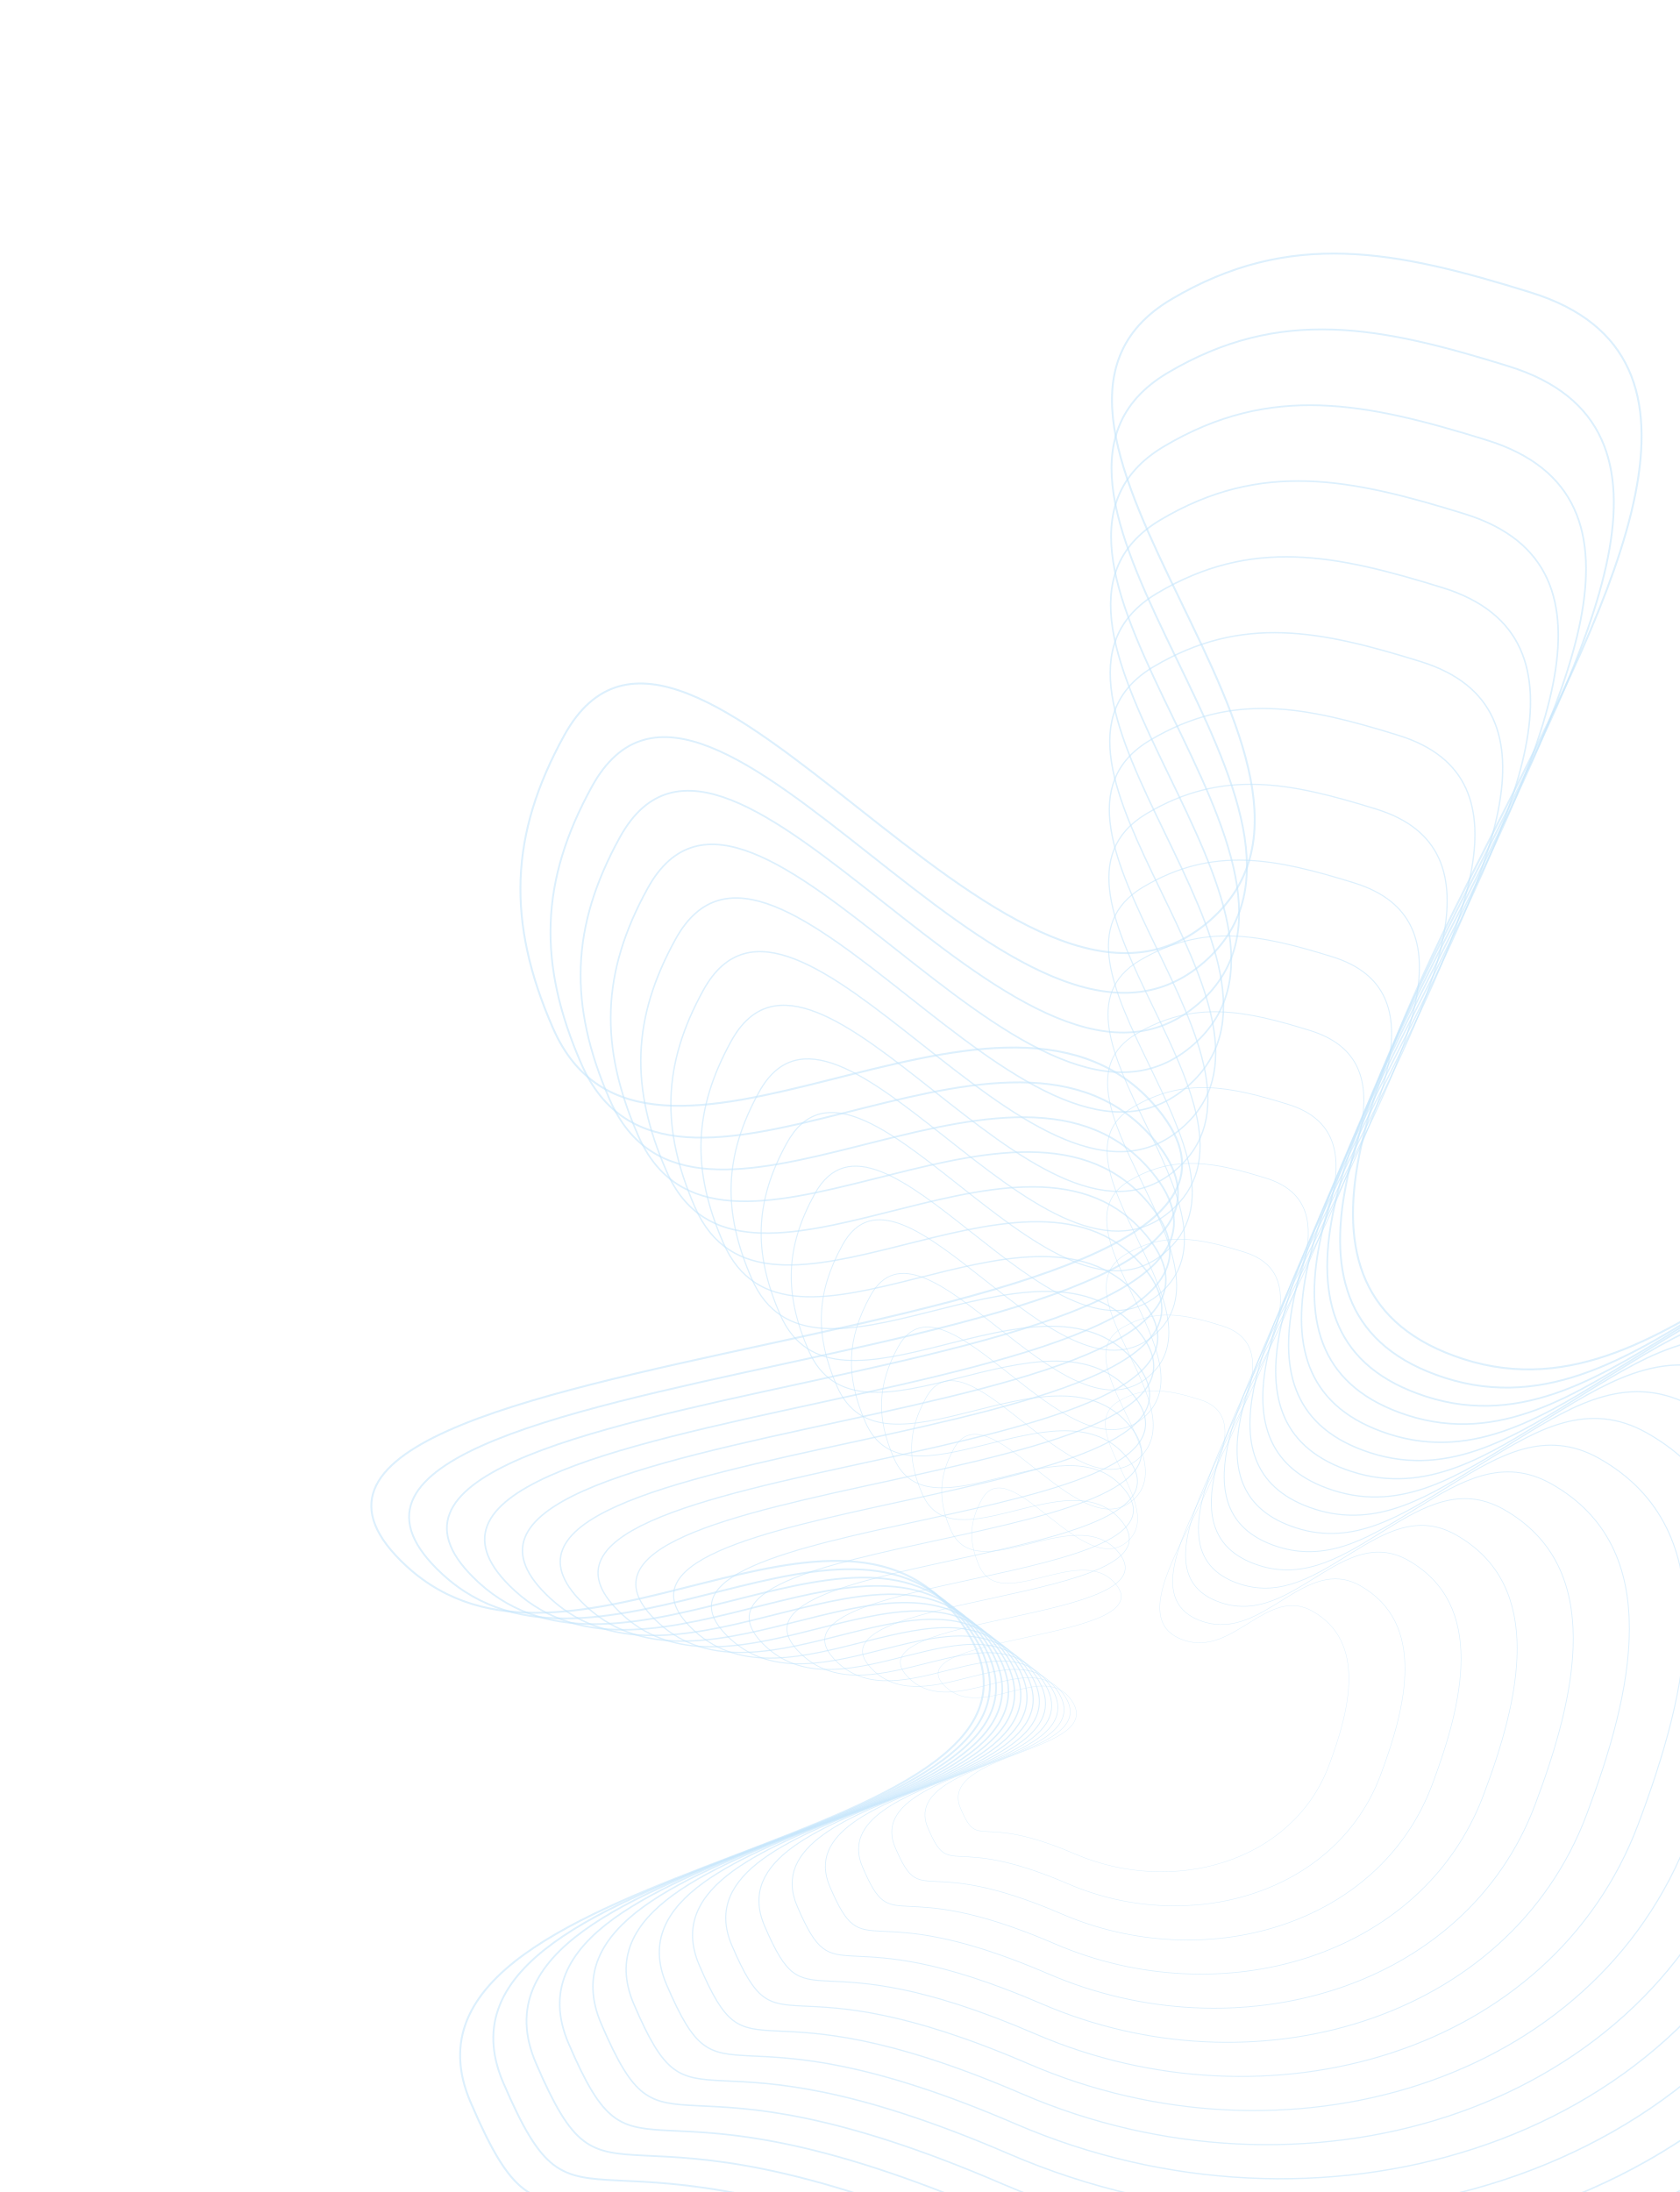
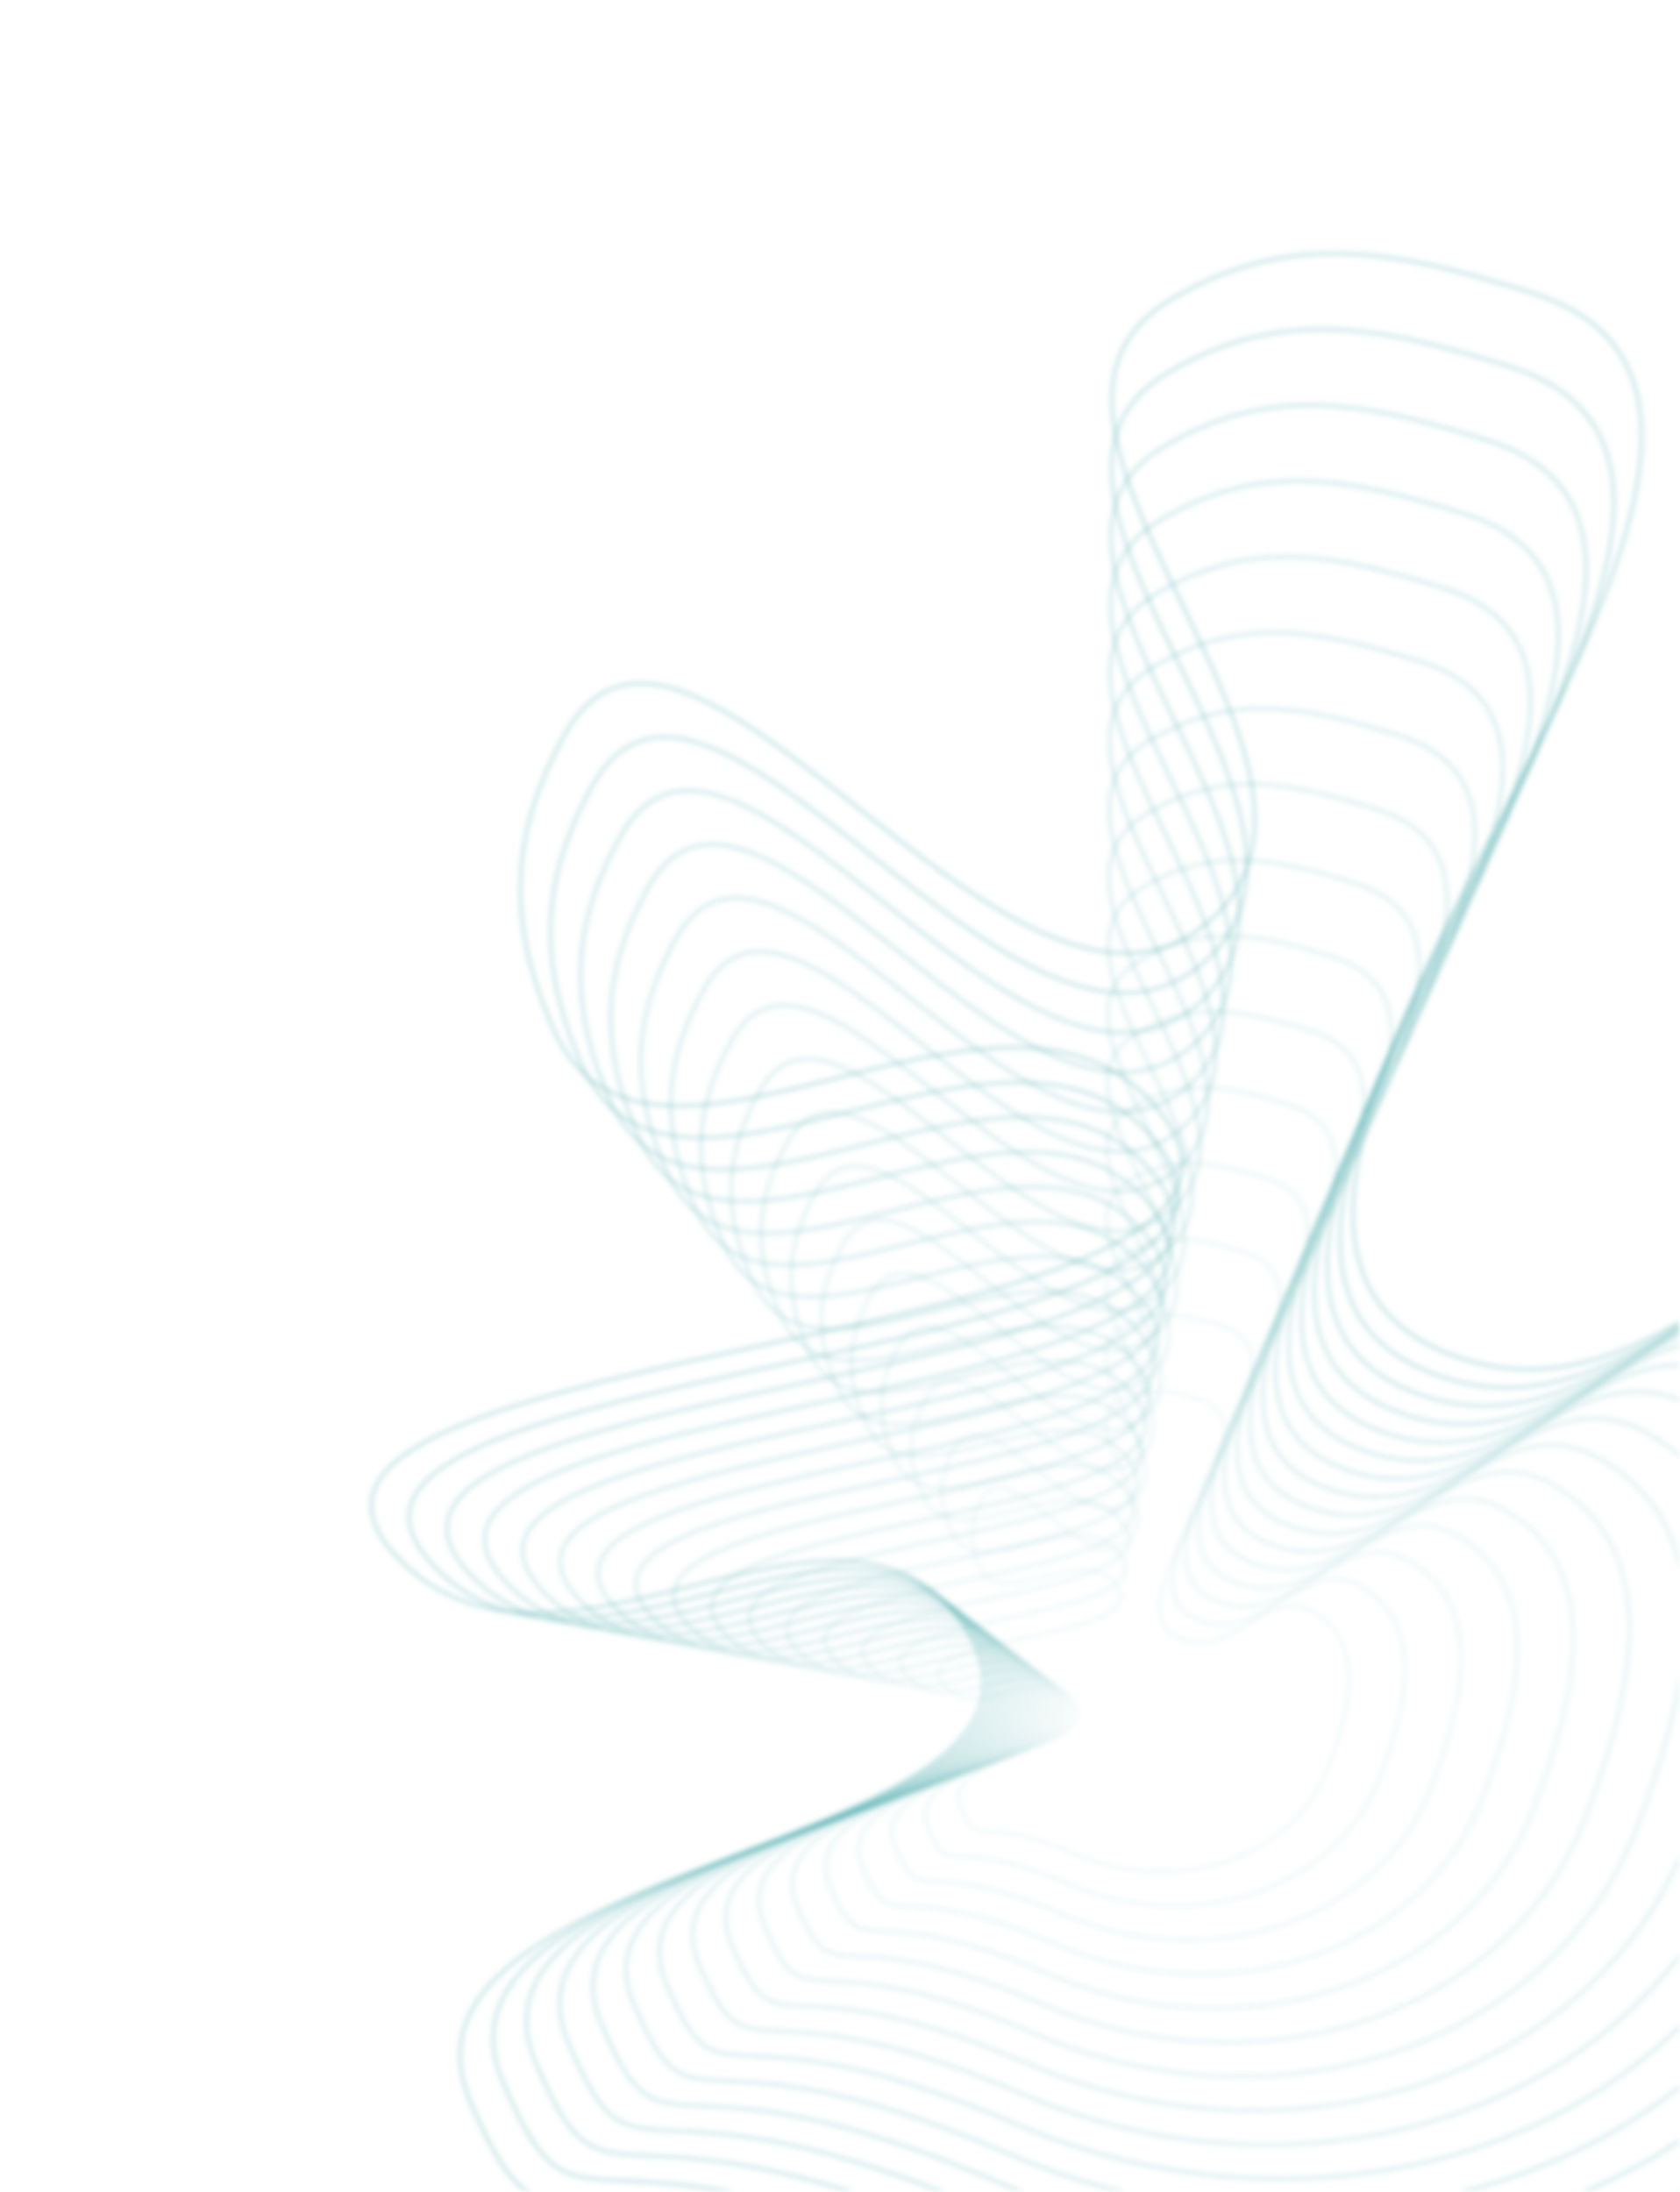
<svg xmlns="http://www.w3.org/2000/svg" width="567" height="740" viewBox="0 0 567 740" fill="none">
-   <path d="M709.574 645.765C654.996 790.64 475.955 840.988 329.679 777.862C183.403 714.736 186.859 774.841 158.864 709.7C122.751 625.668 376.169 625.595 325.322 549.017C284.671 487.795 191.728 578.744 137.299 528.785C50.495 449.109 467.755 459.929 389.145 372.449C335.956 313.257 218.107 419.31 186.611 346.948C171.044 311.186 171.93 281.95 190.438 248.316C231.775 173.198 340.477 366.545 407.105 311.88C470.783 259.635 324.25 143.241 395.364 101.075C435.584 77.227 471.25 84.61 516.778 98.74C654.677 141.538 356.499 414.361 493.902 458.767C567.542 482.565 617.623 376.935 685.029 415C765.629 460.517 741.288 561.578 709.574 645.765Z" stroke="#C7E6FC" stroke-opacity="0.59" stroke-width="0.644" />
-   <path fill-rule="evenodd" clip-rule="evenodd" d="M331.887 767.728C470.614 827.596 640.414 779.847 692.174 642.449C722.252 562.607 745.336 466.762 668.896 423.595C604.97 387.494 557.473 487.673 487.634 465.102C357.322 422.989 640.111 164.247 509.329 123.657C466.151 110.257 432.326 103.255 394.182 125.872C326.738 165.862 465.708 276.248 405.316 325.797C342.128 377.641 239.036 194.273 199.833 265.514C182.28 297.411 181.44 325.138 196.203 359.055C226.074 427.682 337.84 327.103 388.284 383.24C462.836 466.205 67.112 455.943 149.436 531.507C201.056 578.888 289.202 492.632 327.755 550.695C375.977 623.32 135.639 623.389 169.888 703.085C196.438 764.864 193.16 707.861 331.887 767.728Z" stroke="#C7E6FC" stroke-opacity="0.59" stroke-width="0.61" />
-   <path fill-rule="evenodd" clip-rule="evenodd" d="M334.098 757.596C465.275 814.205 625.835 769.055 674.778 639.134C703.219 563.637 725.047 473.008 652.767 432.19C592.319 398.054 547.408 492.781 481.369 471.439C358.149 431.617 625.548 186.956 501.884 148.576C461.056 135.904 429.071 129.284 393.003 150.67C329.229 188.483 460.637 292.863 403.532 339.715C343.782 388.737 246.3 215.348 209.231 282.712C192.633 312.874 191.838 339.092 205.798 371.163C234.043 436.055 339.727 340.949 387.426 394.031C457.921 472.481 83.733 462.778 161.577 534.23C210.387 579.032 293.736 497.471 330.191 552.373C375.789 621.046 148.531 621.112 180.916 696.47C206.021 754.887 202.921 700.986 334.098 757.596Z" stroke="#C7E6FC" stroke-opacity="0.59" stroke-width="0.577" />
-   <path fill-rule="evenodd" clip-rule="evenodd" d="M336.309 747.461C459.936 800.813 611.254 758.261 657.381 635.817C684.185 564.666 704.757 479.253 636.637 440.784C579.668 408.613 537.341 497.887 475.104 477.774C358.975 440.244 610.985 209.664 494.438 173.492C455.959 161.55 425.815 155.311 391.823 175.466C331.72 211.103 455.564 309.475 401.746 353.631C345.435 399.832 253.564 236.422 218.627 299.909C202.985 328.335 202.236 353.044 215.392 383.269C242.012 444.426 341.613 354.794 386.567 404.821C453.005 478.756 100.352 469.611 173.716 536.951C219.717 579.174 298.269 502.307 332.626 554.05C375.6 618.771 161.421 618.832 191.942 689.853C215.602 744.908 212.681 694.11 336.309 747.461Z" stroke="#C7E6FC" stroke-opacity="0.59" stroke-width="0.544" />
-   <path fill-rule="evenodd" clip-rule="evenodd" d="M338.52 737.326C454.597 787.419 596.675 747.466 639.985 632.5C665.152 565.693 684.468 485.497 620.507 449.377C567.018 419.17 527.275 502.993 468.839 484.108C359.802 448.87 596.422 232.371 486.992 198.409C450.863 187.196 422.56 181.337 390.644 200.262C334.211 233.723 450.493 326.087 399.961 367.546C347.088 410.926 260.828 257.495 228.025 317.105C213.338 343.795 212.635 366.995 224.988 395.375C249.982 452.797 343.5 368.639 385.709 415.61C448.09 485.03 116.973 476.444 185.857 539.671C229.048 579.316 302.803 507.143 335.062 555.726C375.411 616.494 174.312 616.552 202.97 683.236C225.185 734.929 222.442 687.233 338.52 737.326Z" stroke="#C7E6FC" stroke-opacity="0.59" stroke-width="0.511" />
-   <path fill-rule="evenodd" clip-rule="evenodd" d="M340.728 727.194C449.256 774.029 582.093 736.674 622.586 629.186C646.116 566.724 664.176 491.744 604.375 457.973C554.365 429.731 517.207 508.102 462.571 490.445C360.627 457.499 581.856 255.081 479.544 223.328C445.765 212.844 419.303 207.367 389.462 225.06C336.7 256.345 445.418 342.702 398.173 381.465C348.74 422.023 268.089 278.571 237.42 334.304C223.688 359.258 223.031 380.949 234.58 407.483C257.949 461.171 345.385 382.486 384.848 426.403C443.172 491.308 133.591 483.28 197.994 542.395C238.377 579.461 307.335 511.982 337.495 557.405C375.22 614.221 187.201 614.275 213.994 676.622C234.764 724.953 232.2 680.359 340.728 727.194Z" stroke="#C7E6FC" stroke-opacity="0.59" stroke-width="0.477" />
-   <path fill-rule="evenodd" clip-rule="evenodd" d="M342.94 717.061C443.918 760.639 567.514 725.882 605.19 625.871C627.084 567.755 643.887 497.99 588.246 466.569C541.715 440.292 507.142 513.211 456.307 496.782C361.454 466.128 567.294 277.791 472.099 248.246C440.67 238.492 416.048 233.396 388.284 249.858C339.192 278.967 440.347 359.316 396.389 395.383C350.394 433.119 275.354 299.647 246.818 351.503C234.042 374.721 233.43 394.903 244.176 419.591C265.919 469.544 347.273 396.333 383.991 437.195C438.257 497.584 150.212 490.115 210.135 545.118C247.709 579.605 311.869 516.821 339.932 559.084C375.033 611.948 200.092 611.998 225.022 670.008C244.348 714.976 241.962 673.484 342.94 717.061Z" stroke="#C7E6FC" stroke-opacity="0.59" stroke-width="0.444" />
-   <path fill-rule="evenodd" clip-rule="evenodd" d="M345.152 706.928C438.581 747.247 552.936 715.09 587.795 622.556C608.052 568.785 623.599 504.236 572.118 475.164C529.066 450.851 497.078 518.319 450.043 503.118C362.282 474.756 552.732 300.5 464.654 273.164C435.575 264.139 412.795 259.424 387.106 274.656C341.684 301.588 435.277 375.93 394.605 409.3C352.049 444.215 282.62 320.722 256.217 368.701C244.396 390.183 243.83 408.856 253.773 431.698C273.89 477.917 349.161 410.179 383.134 447.986C433.343 503.861 166.834 496.95 222.277 547.84C257.041 579.749 316.405 521.659 342.369 560.762C374.846 609.673 212.985 609.72 236.051 663.393C253.931 704.999 251.724 666.609 345.152 706.928Z" stroke="#C7E6FC" stroke-opacity="0.59" stroke-width="0.411" />
-   <path fill-rule="evenodd" clip-rule="evenodd" d="M347.361 696.794C433.24 733.855 538.355 704.296 570.397 619.24C589.017 569.814 603.307 510.481 555.987 483.758C516.413 461.41 487.011 523.426 443.777 509.453C363.107 483.383 538.168 323.209 457.207 298.082C430.478 289.786 409.538 285.452 385.925 299.453C344.174 324.208 430.204 392.543 392.818 423.216C353.701 455.31 289.882 341.796 265.613 385.898C254.747 405.644 254.227 422.809 263.366 443.805C281.858 486.288 351.046 424.025 382.274 458.776C428.426 510.136 183.452 503.783 234.415 550.561C266.37 579.892 320.937 526.496 344.803 562.439C374.655 607.398 225.874 607.441 247.076 656.777C263.512 695.021 261.483 659.733 347.361 696.794Z" stroke="#C7E6FC" stroke-opacity="0.59" stroke-width="0.378" />
-   <path fill-rule="evenodd" clip-rule="evenodd" d="M349.57 686.662C427.899 720.465 523.773 693.505 552.999 615.926C569.981 570.844 583.016 516.728 539.855 492.354C503.76 471.971 476.942 528.534 437.509 515.791C363.931 492.012 523.602 345.919 449.759 323.001C425.38 315.434 406.281 311.481 384.743 324.251C346.662 346.831 425.129 409.158 391.03 437.135C355.352 466.407 297.144 362.872 275.008 403.097C265.097 421.107 264.623 436.763 272.959 455.913C289.825 494.662 352.931 437.872 381.413 469.568C423.508 516.413 200.07 510.619 246.553 553.285C275.699 580.037 325.469 531.335 347.237 564.119C374.465 605.125 238.763 605.164 258.101 650.162C273.092 685.045 271.241 652.859 349.57 686.662Z" stroke="#C7E6FC" stroke-opacity="0.59" stroke-width="0.345" />
-   <path fill-rule="evenodd" clip-rule="evenodd" d="M351.781 676.527C422.56 707.072 509.194 682.71 535.602 612.608C550.948 571.872 562.726 522.972 523.726 500.947C491.11 482.529 466.877 533.64 431.244 522.125C364.758 500.638 509.039 368.626 442.313 347.917C420.284 341.08 403.026 337.507 383.564 349.047C349.154 369.45 420.058 425.77 389.245 451.05C357.006 477.501 304.408 383.946 284.406 420.293C275.45 436.568 275.022 450.714 282.554 468.019C297.794 503.033 354.818 451.716 380.555 480.358C418.592 522.687 216.691 517.452 258.693 556.005C285.03 580.179 330.003 536.171 349.673 565.795C374.276 602.849 251.654 602.884 269.128 643.545C282.674 675.065 281.002 645.982 351.781 676.527Z" stroke="#C7E6FC" stroke-opacity="0.59" stroke-width="0.311" />
-   <path fill-rule="evenodd" clip-rule="evenodd" d="M353.989 666.394C417.219 693.68 494.612 671.917 518.203 609.293C531.912 572.902 542.434 529.217 507.594 509.542C478.457 493.088 456.808 538.748 424.977 528.461C365.582 509.266 494.474 391.335 434.865 372.835C415.185 366.727 399.768 363.536 382.382 373.844C351.642 392.071 414.983 442.384 387.458 464.967C358.657 488.597 311.669 405.02 293.801 437.491C285.8 452.029 285.418 464.667 292.146 480.126C305.761 511.405 356.702 465.562 379.694 491.149C413.674 528.963 233.308 524.286 270.831 558.727C294.358 580.322 334.534 541.008 352.106 567.473C374.085 600.574 264.542 600.606 280.153 636.93C292.254 665.088 290.76 639.107 353.989 666.394Z" stroke="#C7E6FC" stroke-opacity="0.59" stroke-width="0.278" />
-   <path fill-rule="evenodd" clip-rule="evenodd" d="M356.202 656.26C411.882 680.289 480.033 661.124 500.808 605.977C512.88 573.932 522.146 535.463 491.465 518.137C465.807 503.647 446.744 543.856 418.713 534.797C366.41 517.894 479.912 414.044 427.421 397.753C410.091 392.374 396.514 389.564 381.204 398.641C354.135 414.692 409.913 458.997 385.674 478.884C360.312 499.693 318.934 426.095 303.2 454.689C296.154 467.491 295.817 478.62 301.743 492.233C313.732 519.777 358.591 479.408 378.837 501.94C408.76 535.239 249.93 531.121 282.972 561.449C303.69 580.466 339.069 545.846 354.543 569.15C373.898 598.3 277.435 598.327 291.181 630.314C301.837 655.11 300.522 632.231 356.202 656.26Z" stroke="#C7E6FC" stroke-opacity="0.59" stroke-width="0.245" />
-   <path fill-rule="evenodd" clip-rule="evenodd" d="M358.41 646.126C406.541 666.897 465.452 650.33 483.41 602.661C493.845 574.96 501.854 541.708 475.334 526.731C453.155 514.206 436.676 548.962 412.446 541.132C367.235 526.521 465.347 436.752 419.973 422.67C404.993 418.02 393.257 415.591 380.023 423.438C356.624 437.312 404.839 475.61 383.886 492.801C361.963 510.787 326.196 447.169 312.595 471.886C306.505 482.952 306.214 492.572 311.336 504.339C321.699 528.149 360.476 493.254 377.977 512.73C403.842 541.514 266.548 537.954 295.11 564.17C313.019 580.609 343.601 550.683 356.977 570.828C373.707 596.024 290.323 596.048 302.206 623.698C311.417 645.132 310.28 625.355 358.41 646.126Z" stroke="#C7E6FC" stroke-opacity="0.59" stroke-width="0.212" />
-   <path fill-rule="evenodd" clip-rule="evenodd" d="M360.621 635.991C401.201 653.504 450.872 639.536 466.013 599.344C474.811 575.989 481.564 547.952 459.203 535.325C440.503 524.764 426.61 554.069 406.18 547.466C368.061 535.147 450.783 459.459 412.527 447.586C399.896 443.666 390.001 441.618 378.843 448.234C359.114 459.932 399.766 492.222 382.1 506.717C363.616 521.882 333.46 468.243 321.992 489.082C316.857 498.413 316.611 506.524 320.93 516.445C329.668 536.52 362.362 507.099 377.118 523.52C398.926 547.789 283.168 544.787 307.25 566.891C322.35 580.751 348.134 555.52 359.412 572.504C373.518 593.749 303.214 593.769 313.233 617.082C320.999 635.153 320.04 618.479 360.621 635.991Z" stroke="#C7E6FC" stroke-opacity="0.59" stroke-width="0.179" />
-   <path fill-rule="evenodd" clip-rule="evenodd" d="M362.829 625.859C395.86 640.114 436.29 628.745 448.614 596.03C455.776 577.02 461.272 554.199 443.071 543.921C427.85 535.325 416.541 559.178 399.913 553.804C368.885 543.777 436.218 482.17 405.078 472.505C394.798 469.315 386.744 467.648 377.662 473.033C361.603 482.554 394.692 508.837 380.313 520.635C365.268 532.979 340.721 489.319 331.387 506.282C327.208 513.876 327.008 520.478 330.523 528.554C337.635 544.894 364.247 520.946 376.257 534.312C394.008 554.066 299.786 551.623 319.388 569.615C331.678 580.896 352.666 560.359 361.845 574.183C373.327 591.476 316.102 591.492 324.257 610.468C330.579 625.177 329.798 611.605 362.829 625.859Z" stroke="#C7E6FC" stroke-opacity="0.59" stroke-width="0.145" />
+   <g filter="url(#filter0_f_2197_28340)">
+     <path d="M709.574 645.765C654.996 790.64 475.955 840.988 329.679 777.862C183.403 714.736 186.859 774.841 158.864 709.7C122.751 625.668 376.169 625.595 325.322 549.017C284.671 487.795 191.728 578.744 137.299 528.785C50.495 449.109 467.755 459.929 389.145 372.449C335.956 313.257 218.107 419.31 186.611 346.948C171.044 311.186 171.93 281.95 190.438 248.316C231.775 173.198 340.477 366.545 407.105 311.88C470.783 259.635 324.25 143.241 395.364 101.075C435.584 77.227 471.25 84.61 516.778 98.74C654.677 141.538 356.499 414.361 493.902 458.767C567.542 482.565 617.623 376.935 685.029 415C765.629 460.517 741.288 561.578 709.574 645.765Z" stroke="#3BA3A4" stroke-opacity="0.5" stroke-width="0.644" />
+     <path fill-rule="evenodd" clip-rule="evenodd" d="M331.887 767.728C470.614 827.596 640.414 779.847 692.174 642.449C722.252 562.607 745.336 466.762 668.896 423.594C604.97 387.494 557.473 487.672 487.634 465.102C357.322 422.989 640.111 164.246 509.329 123.657C466.151 110.256 432.326 103.255 394.182 125.871C326.738 165.861 465.708 276.248 405.316 325.797C342.128 377.64 239.036 194.273 199.833 265.513C182.28 297.411 181.44 325.138 196.203 359.055C226.074 427.682 337.84 327.102 388.284 383.239C462.836 466.204 67.112 455.943 149.436 531.507C201.056 578.887 289.202 492.632 327.755 550.694C375.977 623.32 135.639 623.389 169.888 703.084C196.438 764.863 193.16 707.86 331.887 767.728Z" stroke="#3BA3A4" stroke-opacity="0.5" stroke-width="0.61" />
+     <path fill-rule="evenodd" clip-rule="evenodd" d="M334.098 757.596C465.275 814.206 625.835 769.055 674.778 639.134C703.219 563.638 725.047 473.009 652.767 432.191C592.319 398.055 547.408 492.781 481.369 471.439C358.149 431.618 625.548 186.956 501.884 148.576C461.056 135.905 429.071 129.284 393.003 150.67C329.229 188.484 460.637 292.863 403.532 339.715C343.782 388.737 246.3 215.349 209.231 282.713C192.633 312.874 191.838 339.092 205.798 371.163C234.043 436.056 339.727 340.95 387.426 394.032C457.921 472.482 83.733 462.779 161.577 534.23C210.387 579.032 293.736 497.471 330.191 552.374C375.789 621.047 148.531 621.112 180.916 696.47C206.021 754.887 202.921 700.986 334.098 757.596Z" stroke="#3BA3A4" stroke-opacity="0.5" stroke-width="0.577" />
+     <path fill-rule="evenodd" clip-rule="evenodd" d="M336.309 747.461C459.936 800.813 611.254 758.261 657.381 635.817C684.185 564.666 704.757 479.253 636.637 440.784C579.668 408.613 537.341 497.887 475.104 477.774C358.975 440.244 610.985 209.664 494.438 173.492C455.959 161.55 425.815 155.311 391.823 175.466C331.72 211.103 455.564 309.475 401.746 353.631C345.435 399.832 253.564 236.422 218.627 299.909C202.985 328.335 202.236 353.044 215.392 383.269C242.012 444.426 341.613 354.794 386.567 404.821C453.005 478.756 100.352 469.611 173.716 536.951C219.717 579.174 298.269 502.307 332.626 554.05C375.6 618.771 161.421 618.832 191.942 689.853C215.602 744.908 212.681 694.11 336.309 747.461Z" stroke="#3BA3A4" stroke-opacity="0.5" stroke-width="0.544" />
+     <path fill-rule="evenodd" clip-rule="evenodd" d="M338.52 737.326C454.597 787.42 596.675 747.466 639.985 632.5C665.152 565.694 684.468 485.497 620.507 449.377C567.018 419.171 527.276 502.993 468.839 484.108C359.802 448.87 596.422 232.371 486.992 198.409C450.864 187.196 422.56 181.337 390.644 200.262C334.211 233.723 450.493 326.087 399.961 367.546C347.089 410.926 260.828 257.495 228.025 317.105C213.338 343.795 212.635 366.995 224.988 395.375C249.982 452.797 343.501 368.639 385.709 415.61C448.09 485.03 116.973 476.444 185.857 539.671C229.049 579.316 302.803 507.143 335.062 555.726C375.412 616.495 174.312 616.552 202.97 683.236C225.185 734.929 222.442 687.233 338.52 737.326Z" stroke="#3BA3A4" stroke-opacity="0.5" stroke-width="0.511" />
+     <path fill-rule="evenodd" clip-rule="evenodd" d="M340.728 727.194C449.256 774.029 582.093 736.675 622.586 629.186C646.116 566.725 664.176 491.744 604.375 457.973C554.365 429.731 517.207 508.102 462.571 490.445C360.627 457.499 581.856 255.081 479.544 223.328C445.765 212.844 419.303 207.367 389.462 225.06C336.7 256.345 445.418 342.702 398.173 381.465C348.74 422.023 268.089 278.572 237.42 334.304C223.688 359.258 223.031 380.949 234.58 407.483C257.949 461.171 345.385 382.486 384.848 426.403C443.172 491.308 133.591 483.28 197.994 542.395C238.377 579.461 307.335 511.982 337.495 557.406C375.22 614.221 187.201 614.275 213.994 676.622C234.764 724.953 232.2 680.359 340.728 727.194Z" stroke="#3BA3A4" stroke-opacity="0.5" stroke-width="0.477" />
+     <path fill-rule="evenodd" clip-rule="evenodd" d="M342.94 717.061C443.918 760.638 567.514 725.882 605.19 625.871C627.084 567.754 643.887 497.99 588.246 466.568C541.715 440.291 507.142 513.21 456.307 496.782C361.454 466.128 567.294 277.791 472.099 248.246C440.67 238.492 416.048 233.395 388.284 249.858C339.192 278.966 440.347 359.316 396.389 395.382C350.394 433.119 275.354 299.647 246.818 351.502C234.042 374.72 233.43 394.903 244.176 419.591C265.919 469.544 347.273 396.333 383.991 437.194C438.257 497.584 150.212 490.115 210.135 545.117C247.709 579.605 311.869 516.82 339.932 559.084C375.033 611.947 200.092 611.998 225.022 670.007C244.348 714.976 241.962 673.484 342.94 717.061Z" stroke="#3BA3A4" stroke-opacity="0.5" stroke-width="0.444" />
+     <path fill-rule="evenodd" clip-rule="evenodd" d="M345.152 706.928C438.581 747.247 552.936 715.09 587.795 622.556C608.052 568.784 623.599 504.236 572.118 475.164C529.066 450.851 497.078 518.318 450.043 503.118C362.282 474.756 552.732 300.5 464.654 273.164C435.575 264.139 412.795 259.424 387.106 274.656C341.684 301.588 435.277 375.93 394.605 409.3C352.049 444.215 282.62 320.722 256.217 368.701C244.396 390.183 243.83 408.856 253.773 431.698C273.89 477.916 349.161 410.179 383.134 447.986C433.343 503.86 166.834 496.95 222.277 547.84C257.041 579.749 316.405 521.659 342.369 560.762C374.846 609.673 212.985 609.72 236.051 663.392C253.931 704.999 251.724 666.609 345.152 706.928Z" stroke="#3BA3A4" stroke-opacity="0.5" stroke-width="0.411" />
+     <path fill-rule="evenodd" clip-rule="evenodd" d="M347.361 696.794C433.24 733.855 538.355 704.296 570.397 619.24C589.017 569.813 603.307 510.481 555.987 483.758C516.413 461.41 487.011 523.425 443.777 509.453C363.107 483.383 538.168 323.208 457.207 298.082C430.478 289.786 409.538 285.451 385.925 299.452C344.174 324.208 430.204 392.543 392.818 423.216C353.701 455.31 289.882 341.796 265.613 385.898C254.747 405.644 254.227 422.809 263.366 443.805C281.858 486.288 351.046 424.025 382.274 458.776C428.426 510.136 183.452 503.783 234.415 550.561C266.37 579.892 320.937 526.496 344.803 562.439C374.655 607.398 225.874 607.441 247.076 656.776C263.512 695.021 261.483 659.733 347.361 696.794Z" stroke="#3BA3A4" stroke-opacity="0.5" stroke-width="0.378" />
+     <path fill-rule="evenodd" clip-rule="evenodd" d="M349.57 686.662C427.899 720.465 523.773 693.505 552.999 615.926C569.982 570.844 583.016 516.728 539.855 492.354C503.761 471.971 476.943 528.534 437.509 515.791C363.932 492.012 523.602 345.919 449.759 323.001C425.38 315.434 406.281 311.481 384.744 324.251C346.663 346.831 425.13 409.158 391.031 437.135C355.352 466.407 297.144 362.872 275.009 403.097C265.098 421.107 264.623 436.763 272.959 455.913C289.825 494.662 352.931 437.872 381.414 469.568C423.508 516.413 200.07 510.619 246.553 553.285C275.699 580.037 325.469 531.335 347.237 564.119C374.465 605.125 238.763 605.164 258.101 650.162C273.092 685.045 271.241 652.859 349.57 686.662Z" stroke="#3BA3A4" stroke-opacity="0.5" stroke-width="0.345" />
+     <path fill-rule="evenodd" clip-rule="evenodd" d="M351.781 676.527C422.56 707.072 509.194 682.71 535.602 612.608C550.948 571.872 562.726 522.972 523.726 500.947C491.11 482.529 466.877 533.64 431.244 522.125C364.758 500.638 509.039 368.626 442.313 347.917C420.284 341.08 403.026 337.508 383.564 349.047C349.154 369.45 420.058 425.77 389.245 451.05C357.006 477.501 304.408 383.946 284.406 420.293C275.45 436.568 275.022 450.714 282.554 468.019C297.794 503.033 354.818 451.716 380.555 480.358C418.592 522.687 216.691 517.452 258.693 556.005C285.03 580.179 330.003 536.171 349.673 565.795C374.276 602.849 251.654 602.884 269.128 643.545C282.674 675.065 281.002 645.982 351.781 676.527Z" stroke="#3BA3A4" stroke-opacity="0.5" stroke-width="0.311" />
+     <path fill-rule="evenodd" clip-rule="evenodd" d="M353.989 666.393C417.219 693.68 494.612 671.917 518.203 609.292C531.912 572.901 542.434 529.217 507.594 509.542C478.457 493.087 456.808 538.747 424.977 528.46C365.582 509.265 494.474 391.334 434.865 372.834C415.185 366.726 399.768 363.535 382.382 373.844C351.642 392.07 414.983 442.383 387.458 464.967C358.657 488.596 311.669 405.02 293.801 437.49C285.8 452.029 285.418 464.667 292.146 480.125C305.761 511.405 356.702 465.562 379.694 491.148C413.674 528.963 233.308 524.286 270.831 558.727C294.358 580.322 334.534 541.008 352.106 567.472C374.085 600.574 264.542 600.605 280.153 636.929C292.254 665.087 290.76 639.106 353.989 666.393Z" stroke="#3BA3A4" stroke-opacity="0.5" stroke-width="0.278" />
+     <path fill-rule="evenodd" clip-rule="evenodd" d="M356.202 656.26C411.882 680.289 480.033 661.124 500.808 605.977C512.88 573.931 522.146 535.463 491.465 518.137C465.807 503.647 446.744 543.855 418.713 534.797C366.41 517.894 479.912 414.044 427.421 397.752C410.091 392.374 396.514 389.564 381.204 398.641C354.135 414.692 409.913 458.997 385.674 478.884C360.312 499.692 318.934 426.095 303.2 454.689C296.154 467.491 295.817 478.62 301.743 492.233C313.732 519.777 358.591 479.408 378.837 501.94C408.76 535.239 249.93 531.12 282.972 561.449C303.69 580.466 339.069 545.846 354.543 569.15C373.898 598.3 277.435 598.327 291.181 630.314C301.837 655.11 300.522 632.231 356.202 656.26Z" stroke="#3BA3A4" stroke-opacity="0.5" stroke-width="0.245" />
+     <path fill-rule="evenodd" clip-rule="evenodd" d="M358.41 646.126C406.541 666.897 465.452 650.331 483.41 602.661C493.845 574.96 501.854 541.708 475.334 526.731C453.155 514.206 436.676 548.962 412.446 541.132C367.235 526.521 465.347 436.752 419.973 422.67C404.993 418.02 393.257 415.591 380.023 423.438C356.624 437.312 404.839 475.61 383.886 492.801C361.963 510.788 326.196 447.169 312.595 471.886C306.505 482.953 306.214 492.572 311.336 504.34C321.699 528.149 360.476 493.254 377.977 512.73C403.842 541.514 266.548 537.954 295.11 564.171C313.019 580.609 343.601 550.683 356.977 570.828C373.707 596.025 290.323 596.048 302.206 623.698C311.417 645.132 310.28 625.355 358.41 646.126Z" stroke="#3BA3A4" stroke-opacity="0.5" stroke-width="0.212" />
+     <path fill-rule="evenodd" clip-rule="evenodd" d="M360.621 635.991C401.201 653.504 450.872 639.536 466.013 599.344C474.811 575.988 481.564 547.952 459.203 535.324C440.503 524.764 426.61 554.069 406.18 547.466C368.061 535.147 450.783 459.459 412.527 447.586C399.896 443.666 390.001 441.618 378.843 448.234C359.114 459.932 399.766 492.222 382.1 506.716C363.616 521.882 333.46 468.243 321.992 489.082C316.857 498.413 316.611 506.524 320.93 516.445C329.668 536.52 362.362 507.098 377.118 523.52C398.926 547.789 283.168 544.787 307.25 566.891C322.35 580.751 348.134 555.519 359.412 572.504C373.518 593.748 303.214 593.769 313.233 617.081C320.999 635.153 320.04 618.478 360.621 635.991Z" stroke="#3BA3A4" stroke-opacity="0.5" stroke-width="0.179" />
+     <path fill-rule="evenodd" clip-rule="evenodd" d="M362.83 625.859C395.86 640.114 436.29 628.744 448.614 596.03C455.776 577.019 461.272 554.199 443.072 543.92C427.851 535.325 416.542 559.178 399.913 553.804C368.886 543.776 436.218 482.169 405.079 472.505C394.798 469.314 386.744 467.647 377.662 473.032C361.603 482.554 394.692 508.837 380.313 520.635C365.268 532.979 340.722 489.319 331.387 506.281C327.208 513.876 327.008 520.478 330.523 528.554C337.635 544.894 364.247 520.946 376.258 534.312C394.009 554.066 299.786 551.623 319.388 569.615C331.678 580.896 352.666 560.358 361.846 574.183C373.327 591.475 316.103 591.492 324.258 610.467C330.579 625.177 329.799 611.604 362.83 625.859Z" stroke="#3BA3A4" stroke-opacity="0.5" stroke-width="0.145" />
+   </g>
+   <defs>
+     <filter id="filter0_f_2197_28340" x="-2" y="-2" width="889.529" height="931.126" filterUnits="userSpaceOnUse" color-interpolation-filters="sRGB">
+       <feFlood flood-opacity="0" result="BackgroundImageFix" />
+       <feBlend mode="normal" in="SourceGraphic" in2="BackgroundImageFix" result="shape" />
+       <feGaussianBlur stdDeviation="1" result="effect1_foregroundBlur_2197_28340" />
+     </filter>
+   </defs>
</svg>
